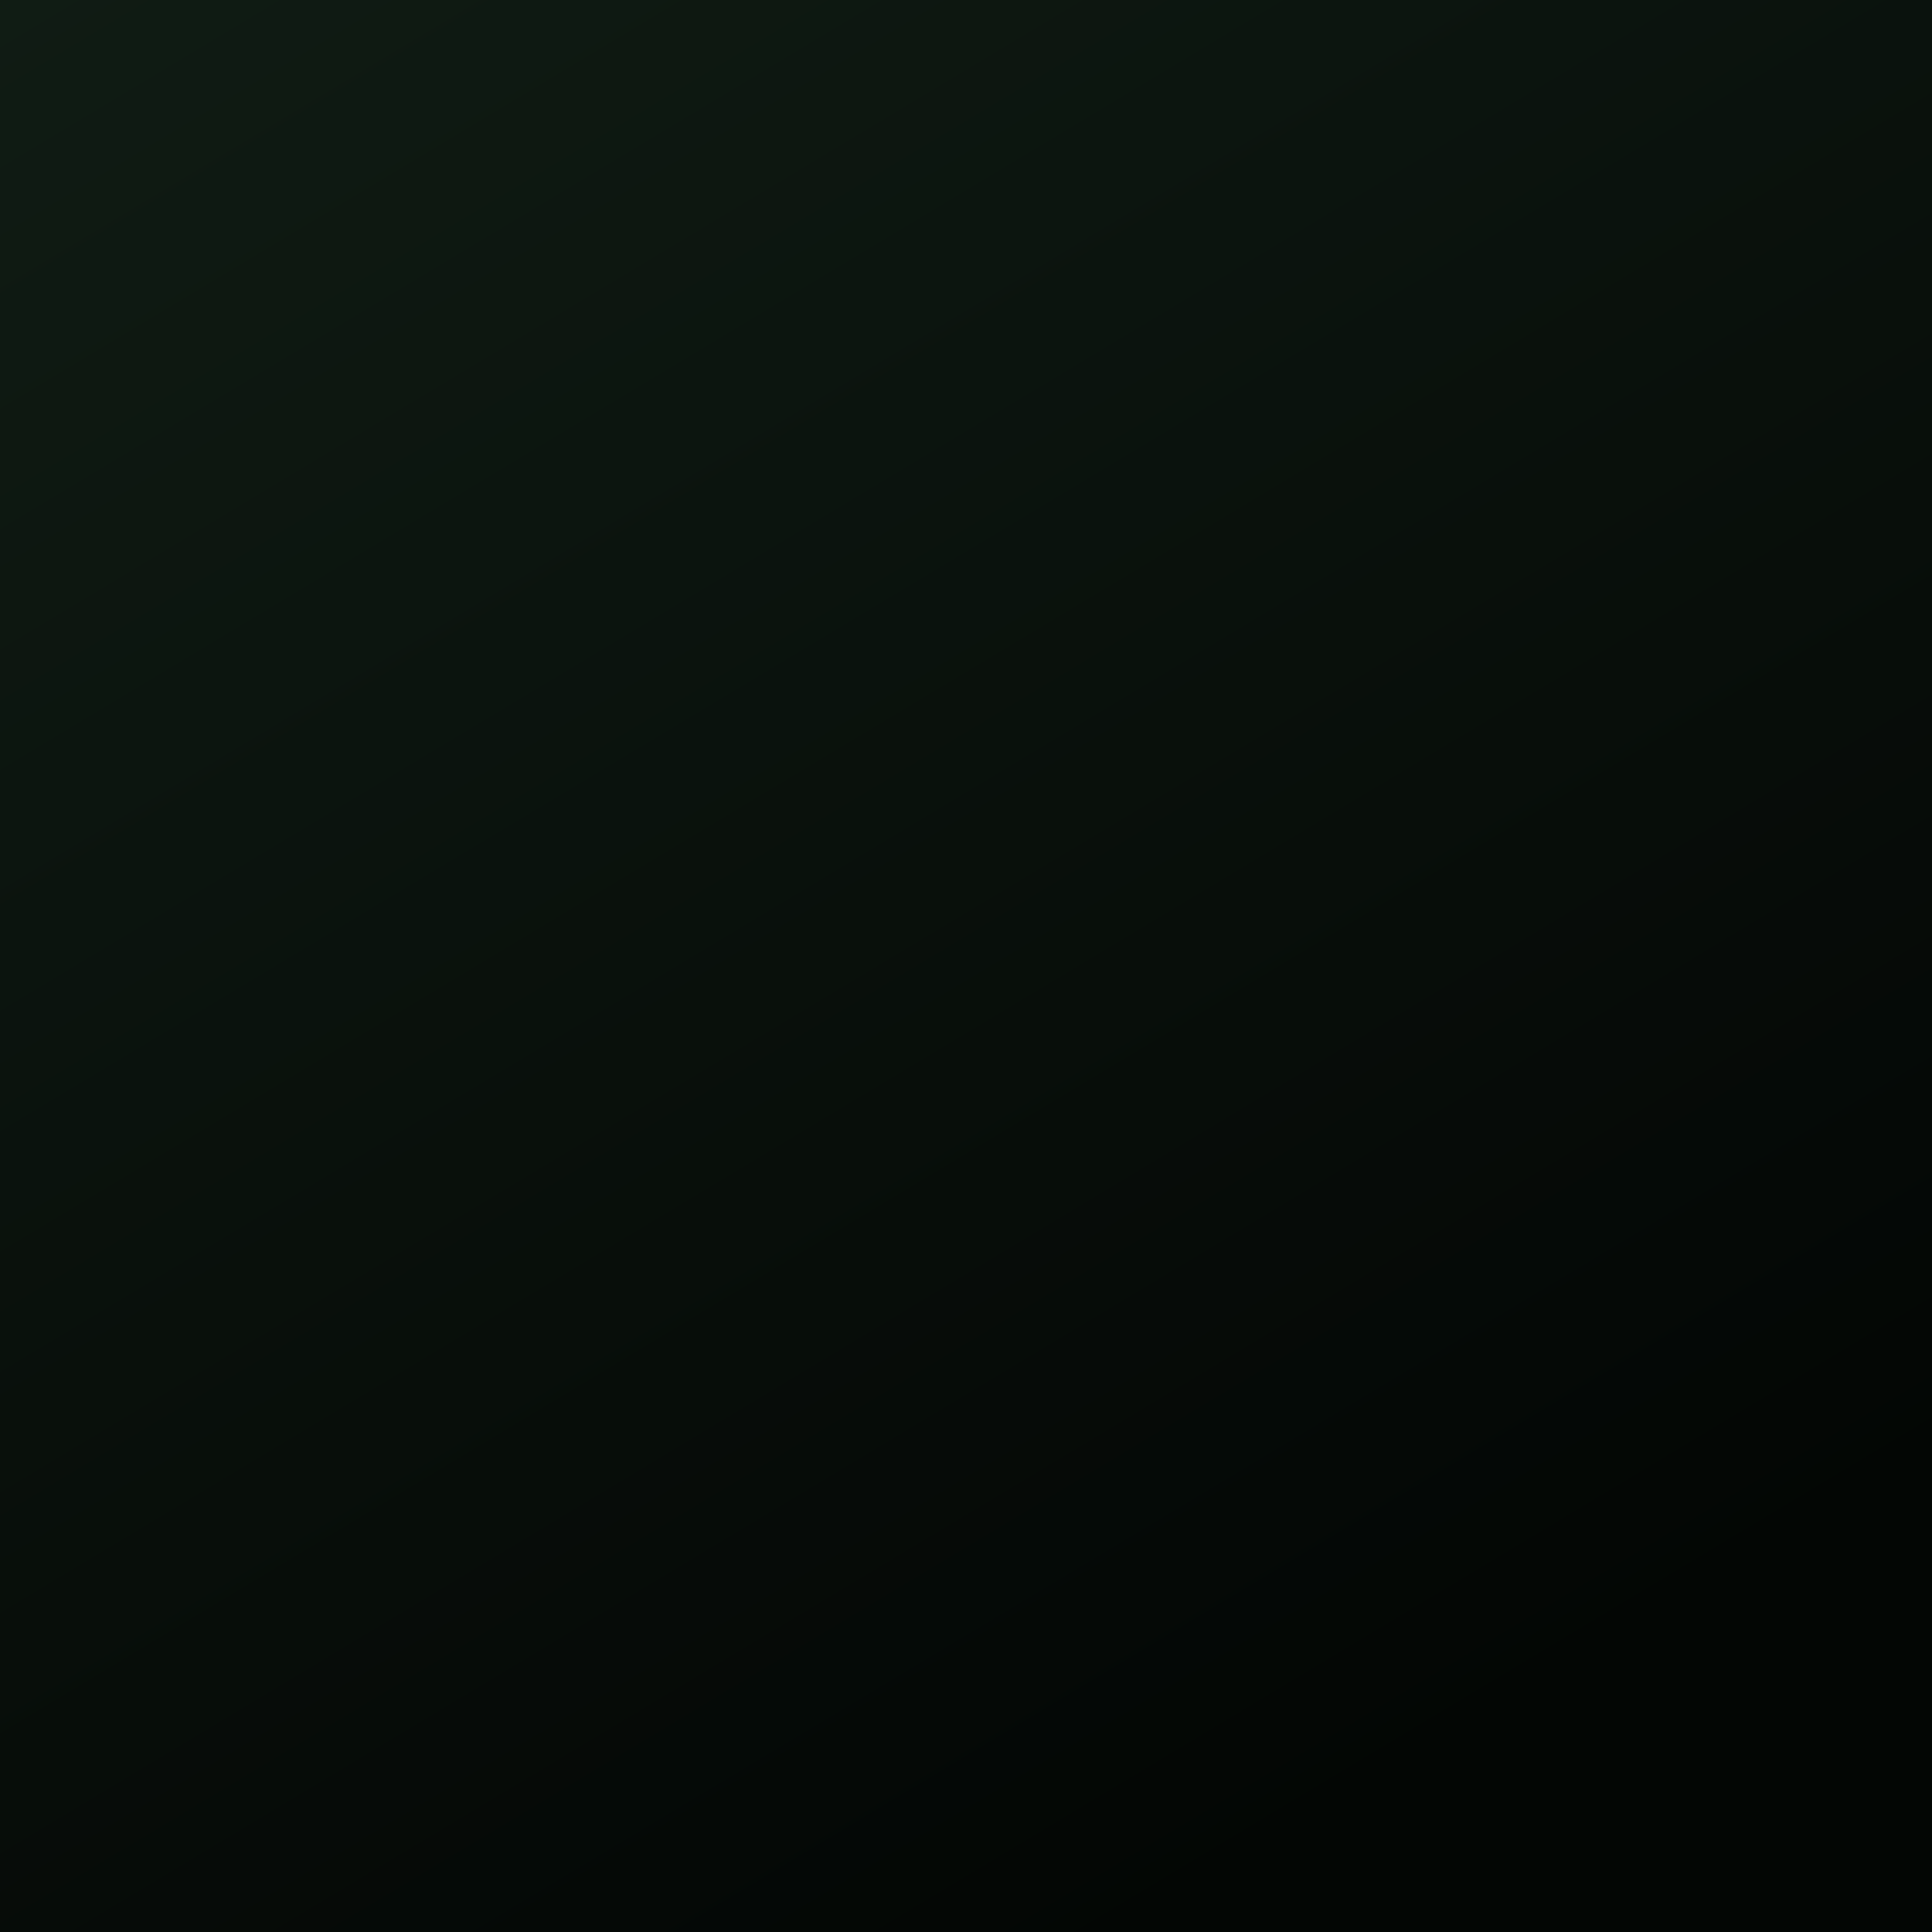
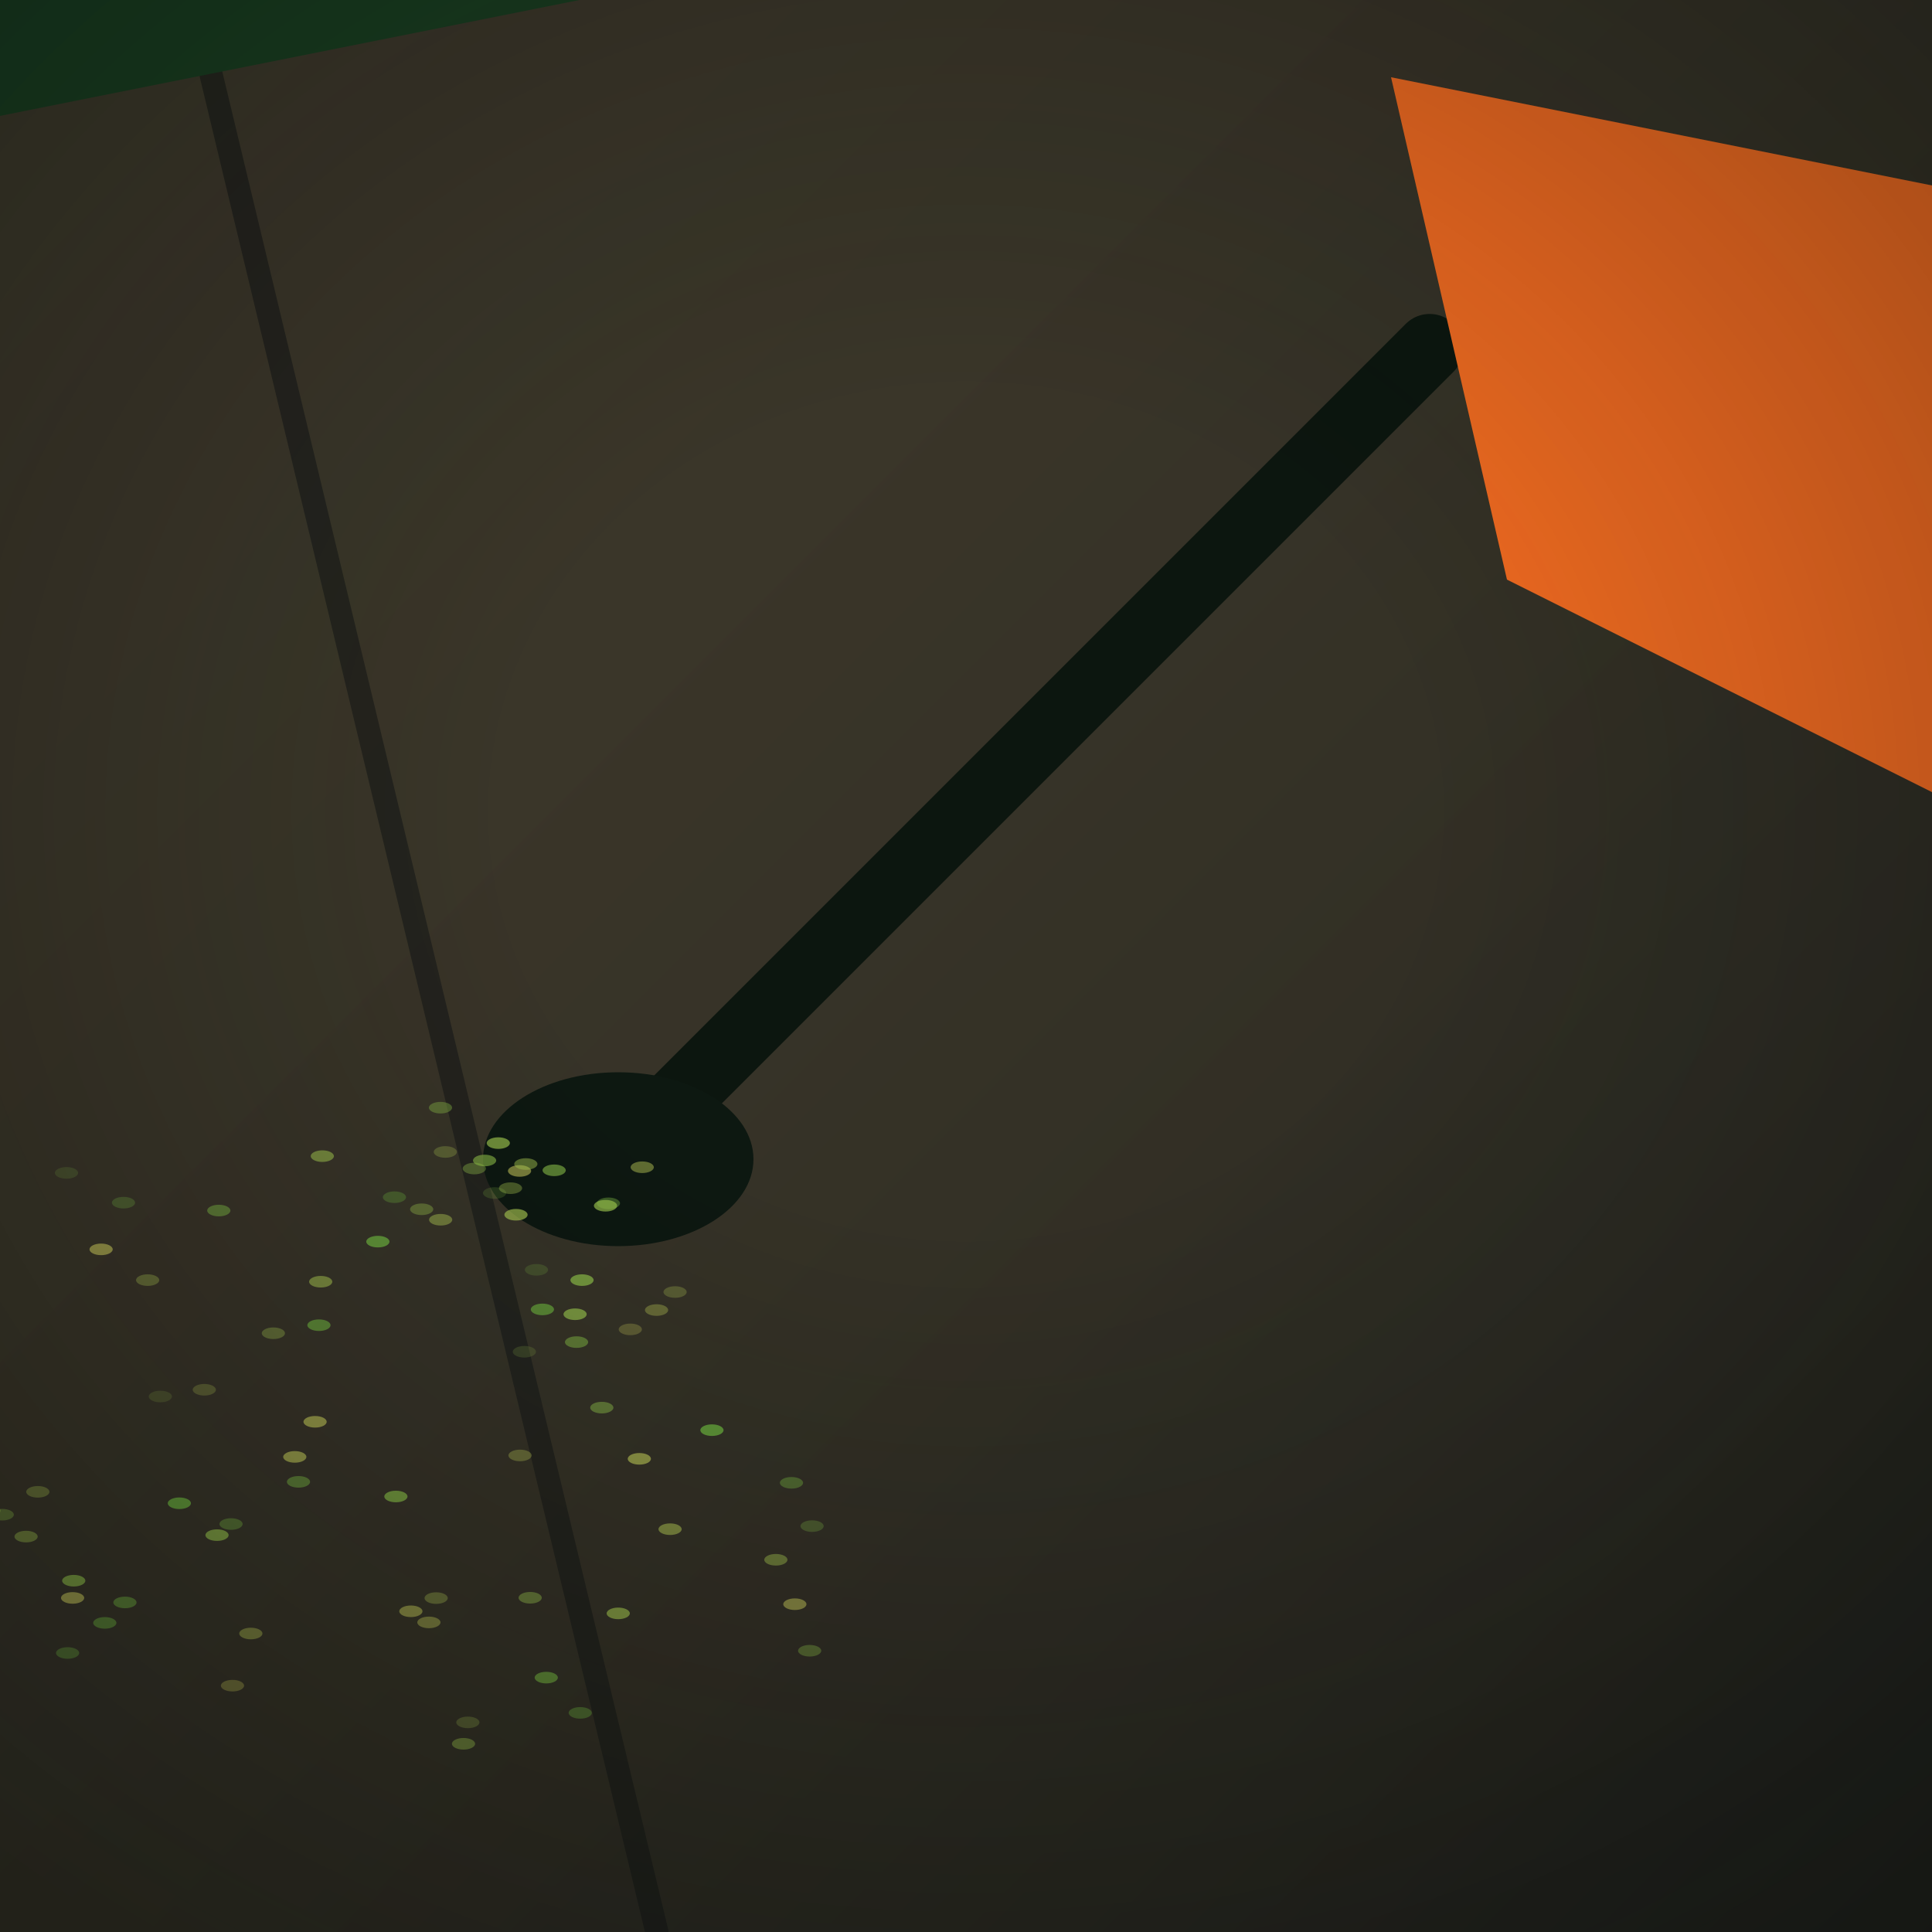
- <svg xmlns="http://www.w3.org/2000/svg" width="1200" height="1200" viewBox="0 0 1200 1200" preserveAspectRatio="xMidYMid slice">
-   <linearGradient id="g" x1="0" y1="0" x2=".6" y2="1">
-     <stop offset="0" stop-color="#101C14" />
-     <stop offset="1" stop-color="#030604" />
-   </linearGradient>
-   <rect width="1200" height="1200" fill="url(#g)" />
+ <svg xmlns="http://www.w3.org/2000/svg" width="1200" height="1200" viewBox="0 0 1200 1200" preserveAspectRatio="xMidYMid slice" role="img">
+   <defs>
+     <linearGradient id="detail-blower-l1" gradientUnits="userSpaceOnUse" x1="0" y1="0" x2="1200" y2="1200">
+       <stop offset="0" stop-color="#FFC46A" stop-opacity="0.1" />
+       <stop offset="1" stop-color="#040705" stop-opacity="0.2" />
+     </linearGradient>
+     <radialGradient id="detail-blower-r2" gradientUnits="userSpaceOnUse" cx="600" cy="504" r="936" gradientTransform="translate(600 504) scale(1 0.9) translate(-600 -504)">
+       <stop offset="0.3" stop-color="#040705" stop-opacity="0" />
+       <stop offset="1" stop-color="#040705" stop-opacity="0.4" />
+     </radialGradient>
+   </defs>
+   <rect x="0" y="0" width="1200" height="1200" fill="#282924" />
+   <rect x="0" y="0" width="1200" height="1200" fill="url(#detail-blower-l1)" />
+   <path d="M 120 0 L 408 1200" fill="none" stroke="#1B1D19" stroke-width="14.4" stroke-linecap="round" stroke-linejoin="round" opacity="0.7" />
+   <polygon points="0,72 360,0 0,0" fill="#193E21" />
+   <path d="M 888 216 L 408 696" fill="none" stroke="#0C160F" stroke-width="42" stroke-linecap="round" stroke-linejoin="round" />
+   <ellipse cx="384" cy="720" rx="84" ry="54" fill="#0D1811" />
+   <ellipse cx="245.9" cy="929.5" rx="7.2" ry="3.6" fill="#8AC047" opacity="0.7" />
+   <ellipse cx="270.9" cy="992.6" rx="7.2" ry="3.6" fill="#ADC152" opacity="0.4" />
+   <ellipse cx="-6.9" cy="938.3" rx="7.2" ry="3.6" fill="#A6C14F" opacity="0.6" />
+   <ellipse cx="329.3" cy="992.4" rx="7.2" ry="3.6" fill="#96C04B" opacity="0.5" />
+   <ellipse cx="377.9" cy="747.4" rx="7.2" ry="3.6" fill="#7DBF43" opacity="0.4" />
+   <ellipse cx="294.6" cy="725.8" rx="7.2" ry="3.6" fill="#94C04A" opacity="0.4" />
+   <ellipse cx="-19.4" cy="875.2" rx="7.2" ry="3.6" fill="#7EC044" opacity="0.3" />
+   <ellipse cx="398.9" cy="725" rx="7.2" ry="3.6" fill="#B3C153" opacity="0.5" />
+   <ellipse cx="143.5" cy="946.6" rx="7.2" ry="3.6" fill="#7DBF43" opacity="0.4" />
+   <ellipse cx="-42.8" cy="808.2" rx="7.2" ry="3.6" fill="#83C045" opacity="0.4" />
+   <ellipse cx="65.1" cy="1008" rx="7.2" ry="3.6" fill="#73BF40" opacity="0.5" />
+   <ellipse cx="502.9" cy="1025.3" rx="7.2" ry="3.6" fill="#8FC049" opacity="0.4" />
+   <ellipse cx="62.8" cy="776" rx="7.2" ry="3.6" fill="#C3C258" opacity="0.7" />
+   <ellipse cx="198.1" cy="823.1" rx="7.2" ry="3.6" fill="#75BF41" opacity="0.6" />
+   <ellipse cx="344.2" cy="726.9" rx="7.2" ry="3.6" fill="#8BC047" opacity="0.6" />
+   <ellipse cx="-176.8" cy="927.5" rx="7.2" ry="3.6" fill="#B5C154" opacity="0.2" />
+   <ellipse cx="416.2" cy="949.8" rx="7.2" ry="3.6" fill="#ACC151" opacity="0.6" />
+   <ellipse cx="45.8" cy="981.8" rx="7.2" ry="3.6" fill="#92C04A" opacity="0.7" />
+   <ellipse cx="255.2" cy="1000.8" rx="7.2" ry="3.6" fill="#BCC256" opacity="0.6" />
+   <ellipse cx="491.6" cy="921" rx="7.2" ry="3.6" fill="#7DBF43" opacity="0.4" />
+   <ellipse cx="273.7" cy="757.6" rx="7.2" ry="3.6" fill="#ABC151" opacity="0.5" />
+   <ellipse cx="301" cy="720.8" rx="7.2" ry="3.6" fill="#8FC048" opacity="0.6" />
+   <ellipse cx="169.8" cy="828.1" rx="7.2" ry="3.6" fill="#A0C14E" opacity="0.4" />
+   <ellipse cx="261.9" cy="751.1" rx="7.2" ry="3.6" fill="#9AC04C" opacity="0.4" />
+   <ellipse cx="45.1" cy="992.5" rx="7.2" ry="3.6" fill="#C2C258" opacity="0.7" />
+   <ellipse cx="504.4" cy="947.9" rx="7.2" ry="3.6" fill="#82C045" opacity="0.3" />
+   <ellipse cx="77.6" cy="995.3" rx="7.2" ry="3.6" fill="#78BF42" opacity="0.5" />
+   <ellipse cx="376.1" cy="748.9" rx="7.2" ry="3.6" fill="#97C04B" opacity="0.7" />
+   <ellipse cx="333.2" cy="788.7" rx="7.2" ry="3.6" fill="#82C045" opacity="0.2" />
+   <ellipse cx="-201.6" cy="759.1" rx="7.2" ry="3.6" fill="#B2C153" opacity="0.6" />
+   <ellipse cx="111.4" cy="933.7" rx="7.2" ry="3.6" fill="#72BF40" opacity="0.7" />
+   <ellipse cx="245" cy="743.6" rx="7.2" ry="3.6" fill="#72BF40" opacity="0.3" />
+   <ellipse cx="1.4" cy="940.8" rx="7.2" ry="3.6" fill="#8BC047" opacity="0.4" />
+   <ellipse cx="323" cy="904" rx="7.2" ry="3.6" fill="#B2C153" opacity="0.4" />
+   <ellipse cx="287.9" cy="1083.1" rx="7.2" ry="3.6" fill="#9AC14C" opacity="0.5" />
+   <ellipse cx="-9.1" cy="769.2" rx="7.2" ry="3.6" fill="#8EC048" opacity="0.5" />
+   <ellipse cx="309.5" cy="710" rx="7.2" ry="3.6" fill="#98C04B" opacity="0.7" />
+   <ellipse cx="442.2" cy="888.3" rx="7.2" ry="3.6" fill="#72BF40" opacity="0.7" />
+   <ellipse cx="276.6" cy="715.5" rx="7.2" ry="3.6" fill="#ABC151" opacity="0.3" />
+   <ellipse cx="-138.2" cy="768.2" rx="7.2" ry="3.6" fill="#7CBF43" opacity="0.6" />
+   <ellipse cx="144.4" cy="1047" rx="7.2" ry="3.6" fill="#C3C258" opacity="0.4" />
+   <ellipse cx="273.6" cy="688" rx="7.2" ry="3.6" fill="#8BC047" opacity="0.4" />
+   <ellipse cx="336.9" cy="813.3" rx="7.2" ry="3.6" fill="#72BF40" opacity="0.6" />
+   <ellipse cx="76.7" cy="747" rx="7.2" ry="3.6" fill="#78BF42" opacity="0.3" />
+   <ellipse cx="397.1" cy="906.1" rx="7.2" ry="3.6" fill="#B6C154" opacity="0.7" />
+   <ellipse cx="41.3" cy="728.5" rx="7.2" ry="3.6" fill="#89C047" opacity="0.2" />
+   <ellipse cx="266.4" cy="1007.7" rx="7.2" ry="3.6" fill="#BBC256" opacity="0.5" />
+   <ellipse cx="126.9" cy="863.2" rx="7.2" ry="3.6" fill="#B3C153" opacity="0.3" />
+   <ellipse cx="419.3" cy="802.5" rx="7.2" ry="3.6" fill="#B0C153" opacity="0.3" />
+   <ellipse cx="373.8" cy="874.3" rx="7.2" ry="3.6" fill="#90C049" opacity="0.5" />
+   <ellipse cx="135.9" cy="751.9" rx="7.2" ry="3.6" fill="#82C045" opacity="0.5" />
+   <ellipse cx="195.7" cy="883.1" rx="7.2" ry="3.6" fill="#BCC256" opacity="0.7" />
+   <ellipse cx="322.7" cy="727.3" rx="7.2" ry="3.6" fill="#C2C258" opacity="0.6" />
+   <ellipse cx="-81.7" cy="881.8" rx="7.2" ry="3.6" fill="#90C049" opacity="0.5" />
+   <ellipse cx="481.9" cy="968.8" rx="7.2" ry="3.6" fill="#A2C14E" opacity="0.5" />
+   <ellipse cx="91.7" cy="795.1" rx="7.2" ry="3.6" fill="#A7C150" opacity="0.4" />
+   <ellipse cx="407.8" cy="813.7" rx="7.2" ry="3.6" fill="#B2C153" opacity="0.4" />
+   <ellipse cx="339.3" cy="1042" rx="7.2" ry="3.6" fill="#7CBF43" opacity="0.6" />
+   <ellipse cx="-62" cy="790.7" rx="7.2" ry="3.6" fill="#73BF40" opacity="0.7" />
+   <ellipse cx="-42.8" cy="798.7" rx="7.2" ry="3.6" fill="#BDC256" opacity="0.5" />
+   <ellipse cx="493.7" cy="996.4" rx="7.2" ry="3.6" fill="#BFC257" opacity="0.6" />
+   <ellipse cx="-136.5" cy="879.5" rx="7.2" ry="3.6" fill="#71BF40" opacity="0.7" />
+   <ellipse cx="361.5" cy="795.1" rx="7.2" ry="3.6" fill="#8FC048" opacity="0.7" />
+   <ellipse cx="200.2" cy="718.1" rx="7.2" ry="3.6" fill="#9EC14D" opacity="0.6" />
+   <ellipse cx="-46.1" cy="771.1" rx="7.2" ry="3.6" fill="#96C04A" opacity="0.2" />
+   <ellipse cx="326.6" cy="723" rx="7.2" ry="3.6" fill="#A2C14E" opacity="0.5" />
+   <ellipse cx="99.6" cy="867.4" rx="7.2" ry="3.6" fill="#99C04B" opacity="0.2" />
+   <ellipse cx="134.8" cy="953.5" rx="7.2" ry="3.6" fill="#96C04B" opacity="0.7" />
+   <ellipse cx="307.2" cy="741" rx="7.2" ry="3.6" fill="#87C046" opacity="0.2" />
+   <ellipse cx="-206.3" cy="771.6" rx="7.2" ry="3.6" fill="#C2C258" opacity="0.2" />
+   <ellipse cx="391.5" cy="825.7" rx="7.2" ry="3.6" fill="#C4C258" opacity="0.3" />
+   <ellipse cx="357.2" cy="816.3" rx="7.2" ry="3.6" fill="#96C04B" opacity="0.7" />
+   <ellipse cx="-279.1" cy="781.9" rx="7.2" ry="3.6" fill="#73BF40" opacity="0.7" />
+   <ellipse cx="185.4" cy="920.4" rx="7.2" ry="3.6" fill="#7EC043" opacity="0.5" />
+   <ellipse cx="16.2" cy="954.4" rx="7.2" ry="3.6" fill="#A0C14E" opacity="0.5" />
+   <ellipse cx="358.1" cy="833.6" rx="7.2" ry="3.6" fill="#87C046" opacity="0.5" />
+   <ellipse cx="183.1" cy="904.9" rx="7.2" ry="3.6" fill="#B9C255" opacity="0.7" />
+   <ellipse cx="317.1" cy="738" rx="7.2" ry="3.6" fill="#A2C14E" opacity="0.4" />
+   <ellipse cx="23.5" cy="926.6" rx="7.2" ry="3.6" fill="#A8C150" opacity="0.4" />
+   <ellipse cx="290.6" cy="1069.8" rx="7.2" ry="3.6" fill="#A4C14F" opacity="0.3" />
+   <ellipse cx="199.2" cy="796.1" rx="7.2" ry="3.6" fill="#A5C14F" opacity="0.6" />
+   <ellipse cx="384" cy="1002.1" rx="7.2" ry="3.6" fill="#9FC14D" opacity="0.7" />
+   <ellipse cx="-95.8" cy="832" rx="7.2" ry="3.6" fill="#89C047" opacity="0.3" />
+   <ellipse cx="-138.6" cy="891.1" rx="7.2" ry="3.6" fill="#97C04B" opacity="0.7" />
+   <ellipse cx="234.7" cy="771.2" rx="7.2" ry="3.6" fill="#74BF40" opacity="0.7" />
+   <ellipse cx="42" cy="1026.7" rx="7.2" ry="3.6" fill="#75BF41" opacity="0.4" />
+   <ellipse cx="320.5" cy="754.5" rx="7.2" ry="3.6" fill="#A2C14E" opacity="0.7" />
+   <ellipse cx="325.7" cy="839.6" rx="7.2" ry="3.6" fill="#95C04A" opacity="0.2" />
+   <ellipse cx="155.8" cy="1014.6" rx="7.2" ry="3.6" fill="#B3C153" opacity="0.5" />
+   <ellipse cx="360.4" cy="1063.9" rx="7.2" ry="3.6" fill="#73BF40" opacity="0.4" />
+   <path d="M 864 48 L 1224 120 L 1224 504 L 936 360 Z" fill="#F26B21" />
+   <rect x="0" y="0" width="1200" height="1200" fill="url(#detail-blower-r2)" />
</svg>
